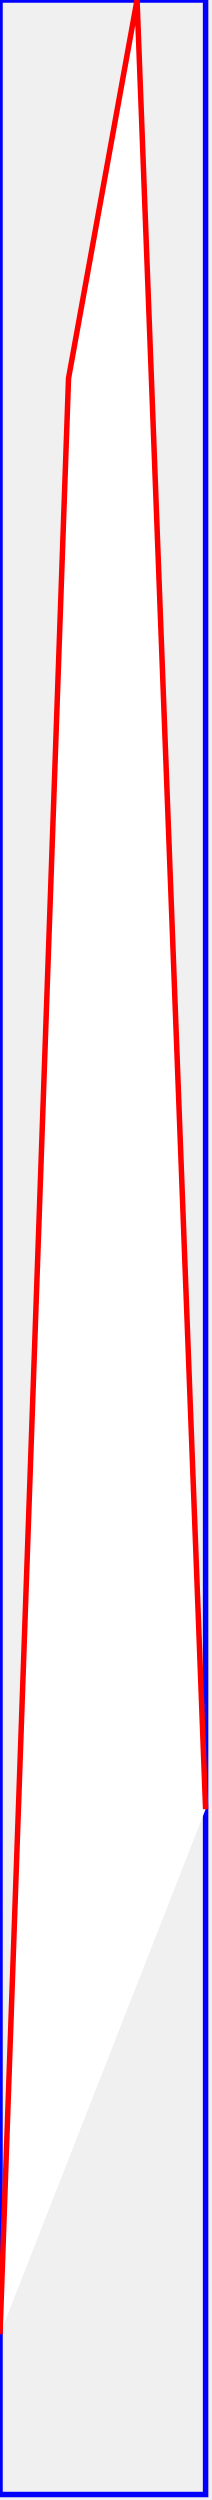
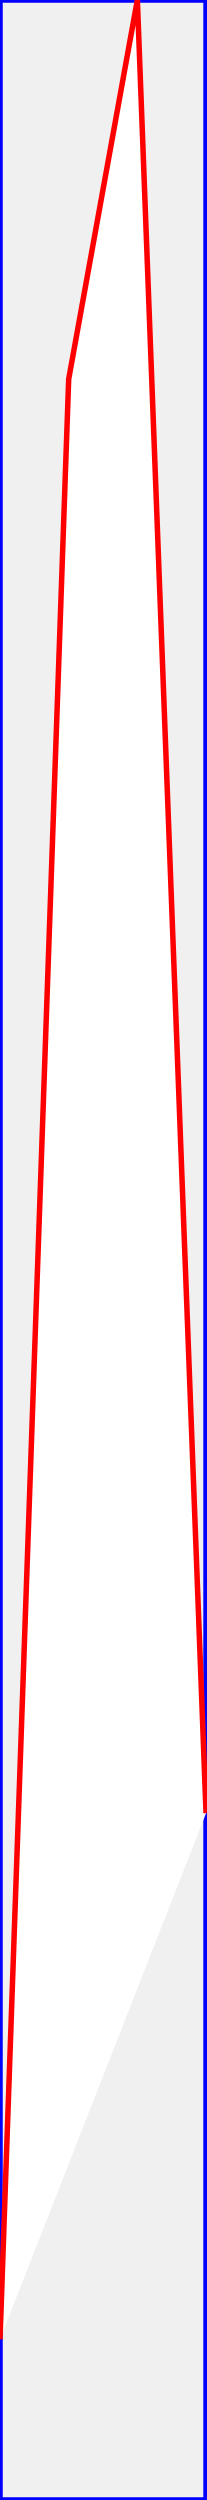
- <svg xmlns="http://www.w3.org/2000/svg" width="auto" height="auto" style="overflow:visible " version="1.1">
+ <svg xmlns="http://www.w3.org/2000/svg" width="150" height="1820" style="overflow:visible " version="1.1">
  <rect x="0" y="0" width="150" height="1820" stroke="blue" stroke-width="4" fill="none" />
  <polyline points="0,1703 50,276 100,0 150,1320 " style="fill:white;stroke:red;stroke-width:4" />
</svg>
